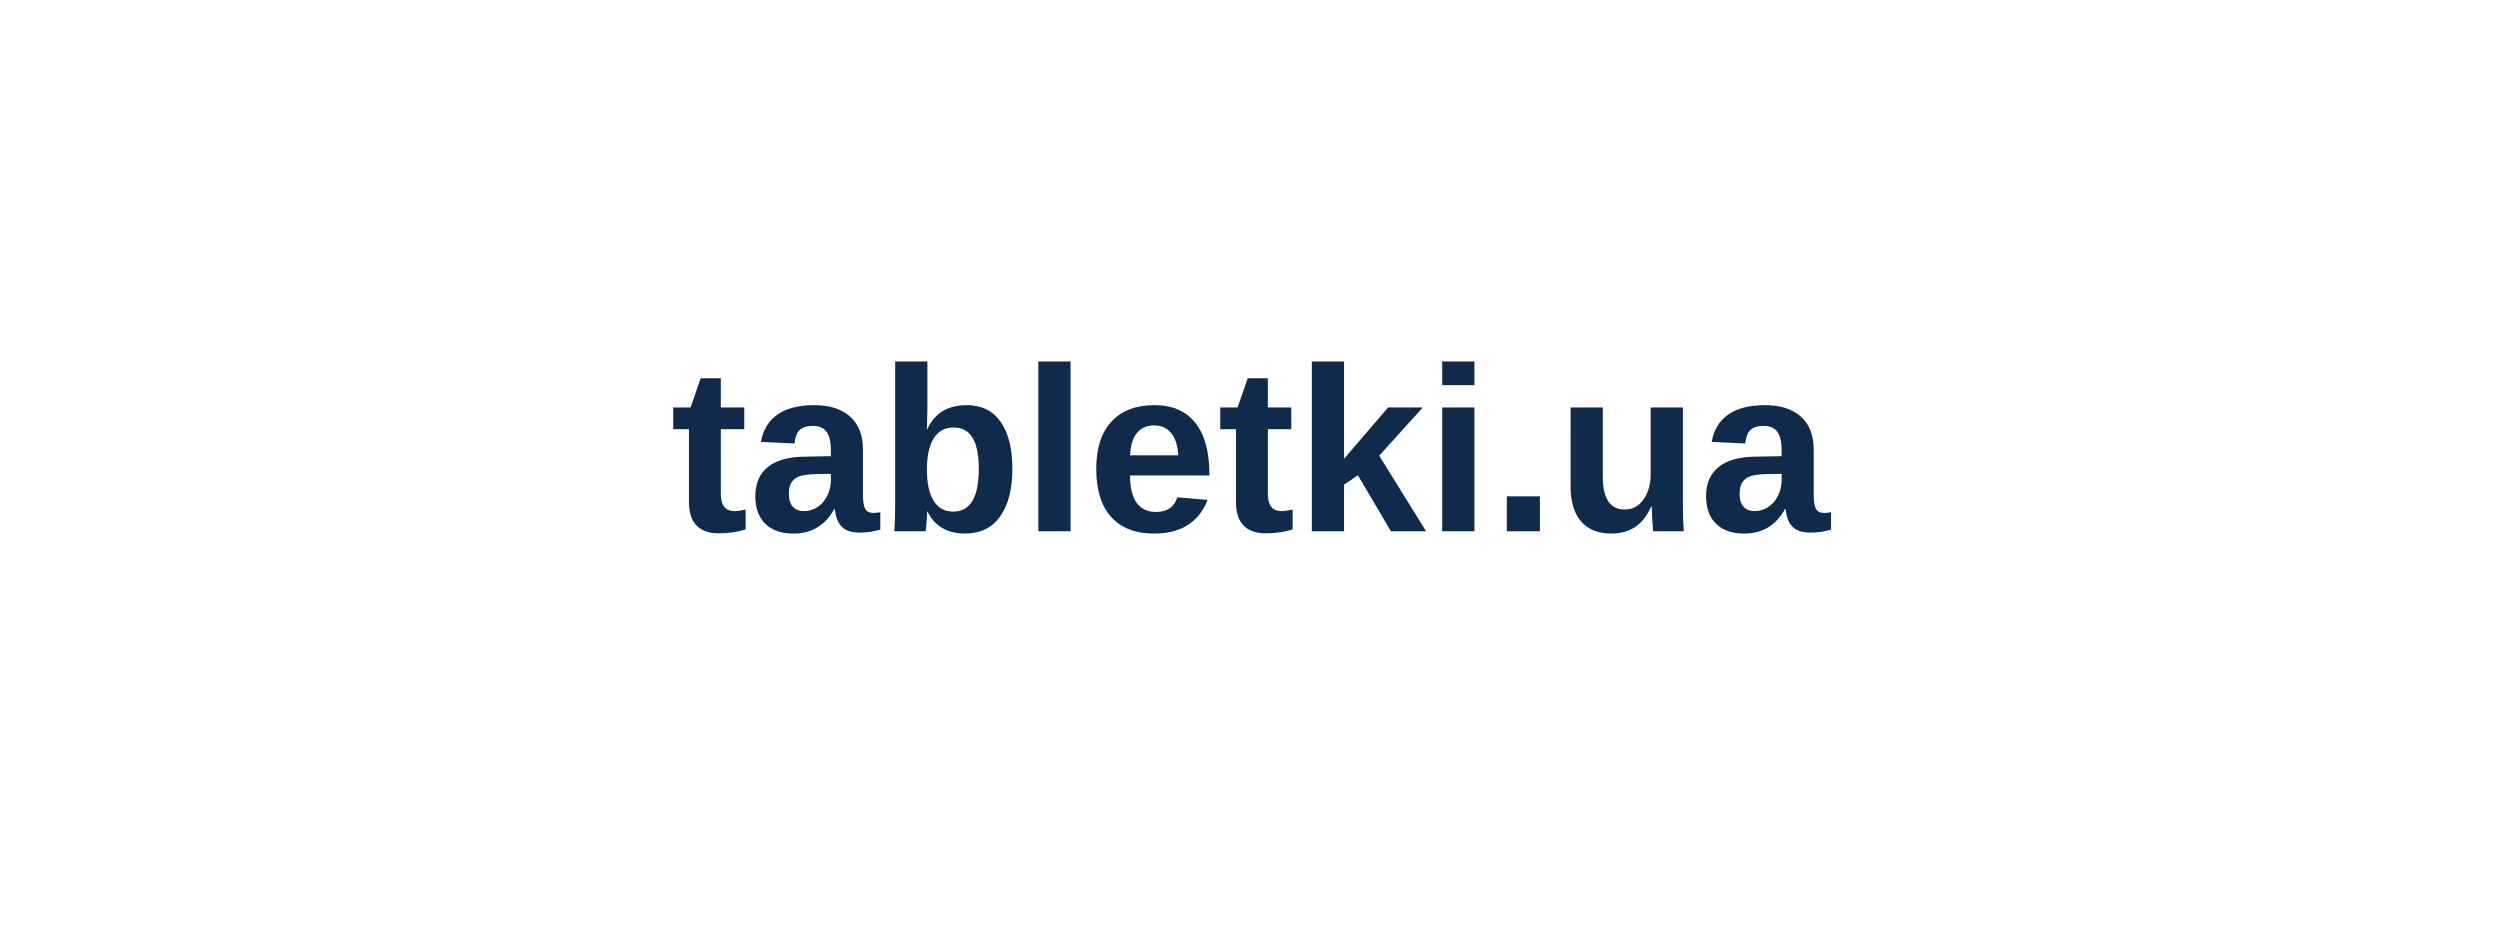
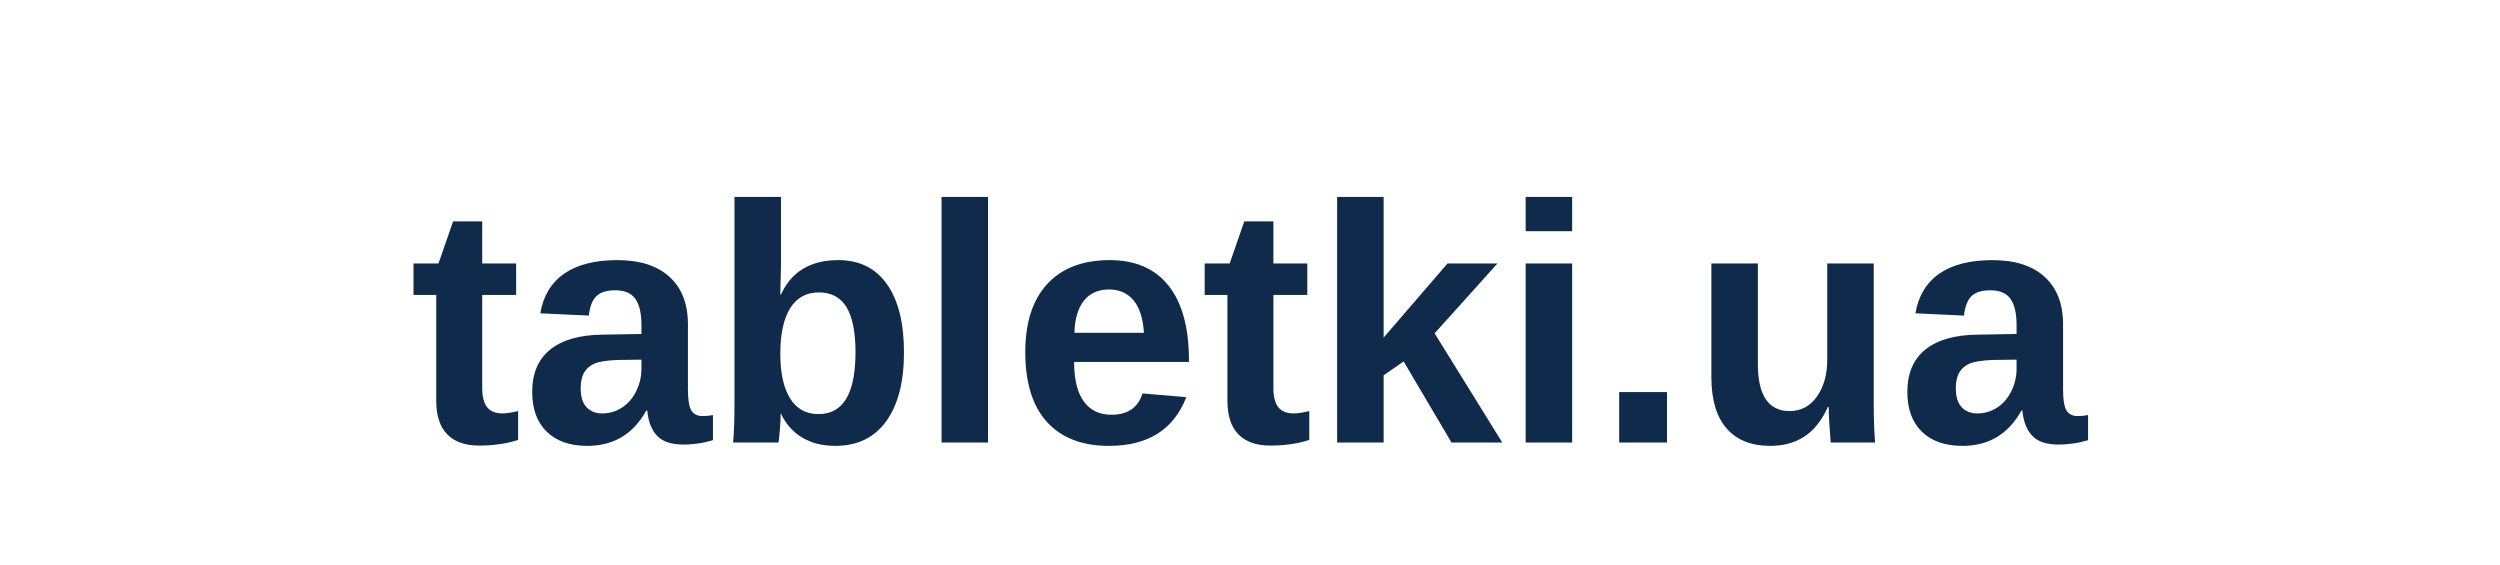
- <svg xmlns="http://www.w3.org/2000/svg" viewBox="0 0 320 120" role="img" aria-label="tabletki.ua">
-   <text x="160" y="68" text-anchor="middle" font-family="Arial, Helvetica, sans-serif" font-weight="700" font-size="30" letter-spacing="0" fill="#0f2a4a">tabletki.ua</text>
+ <svg xmlns="http://www.w3.org/2000/svg" viewBox="0 0 531 120" role="img" aria-label="tabletki.ua">
+   <text x="265" y="94" text-anchor="middle" font-family="Arial, Helvetica, sans-serif" font-weight="700" font-size="72" letter-spacing="0" fill="#0f2a4a">tabletki.ua</text>
</svg>
